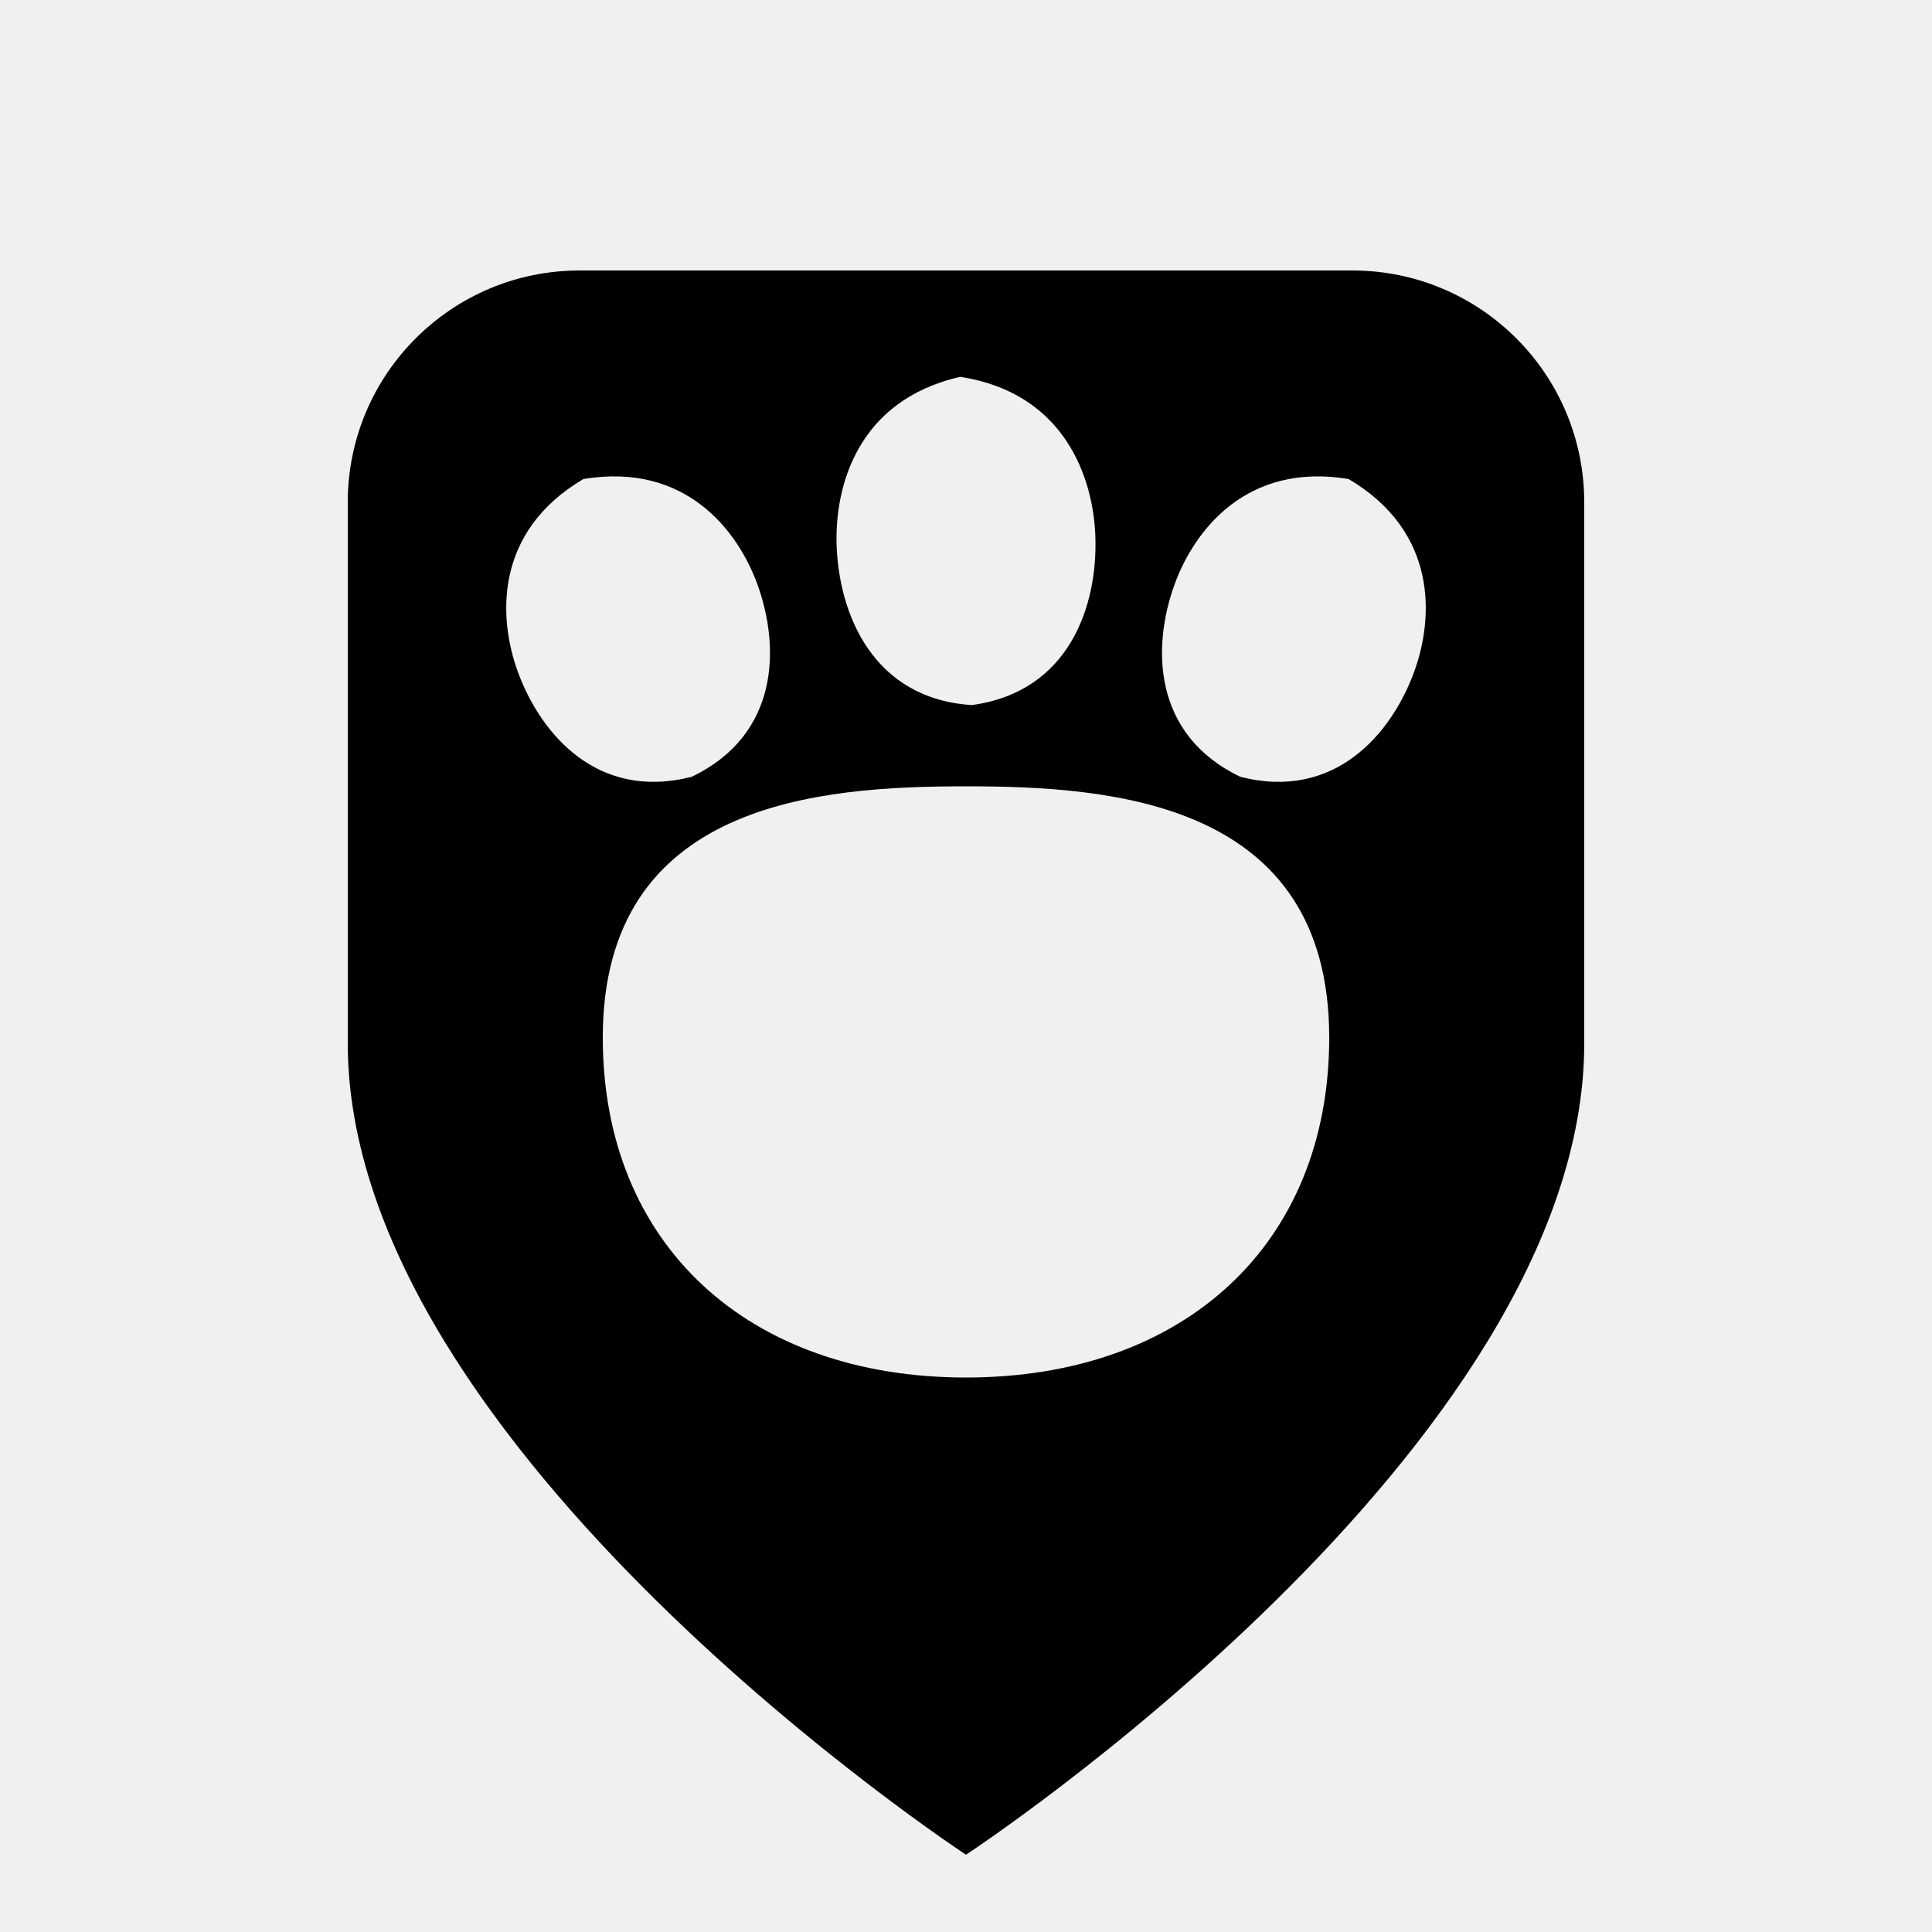
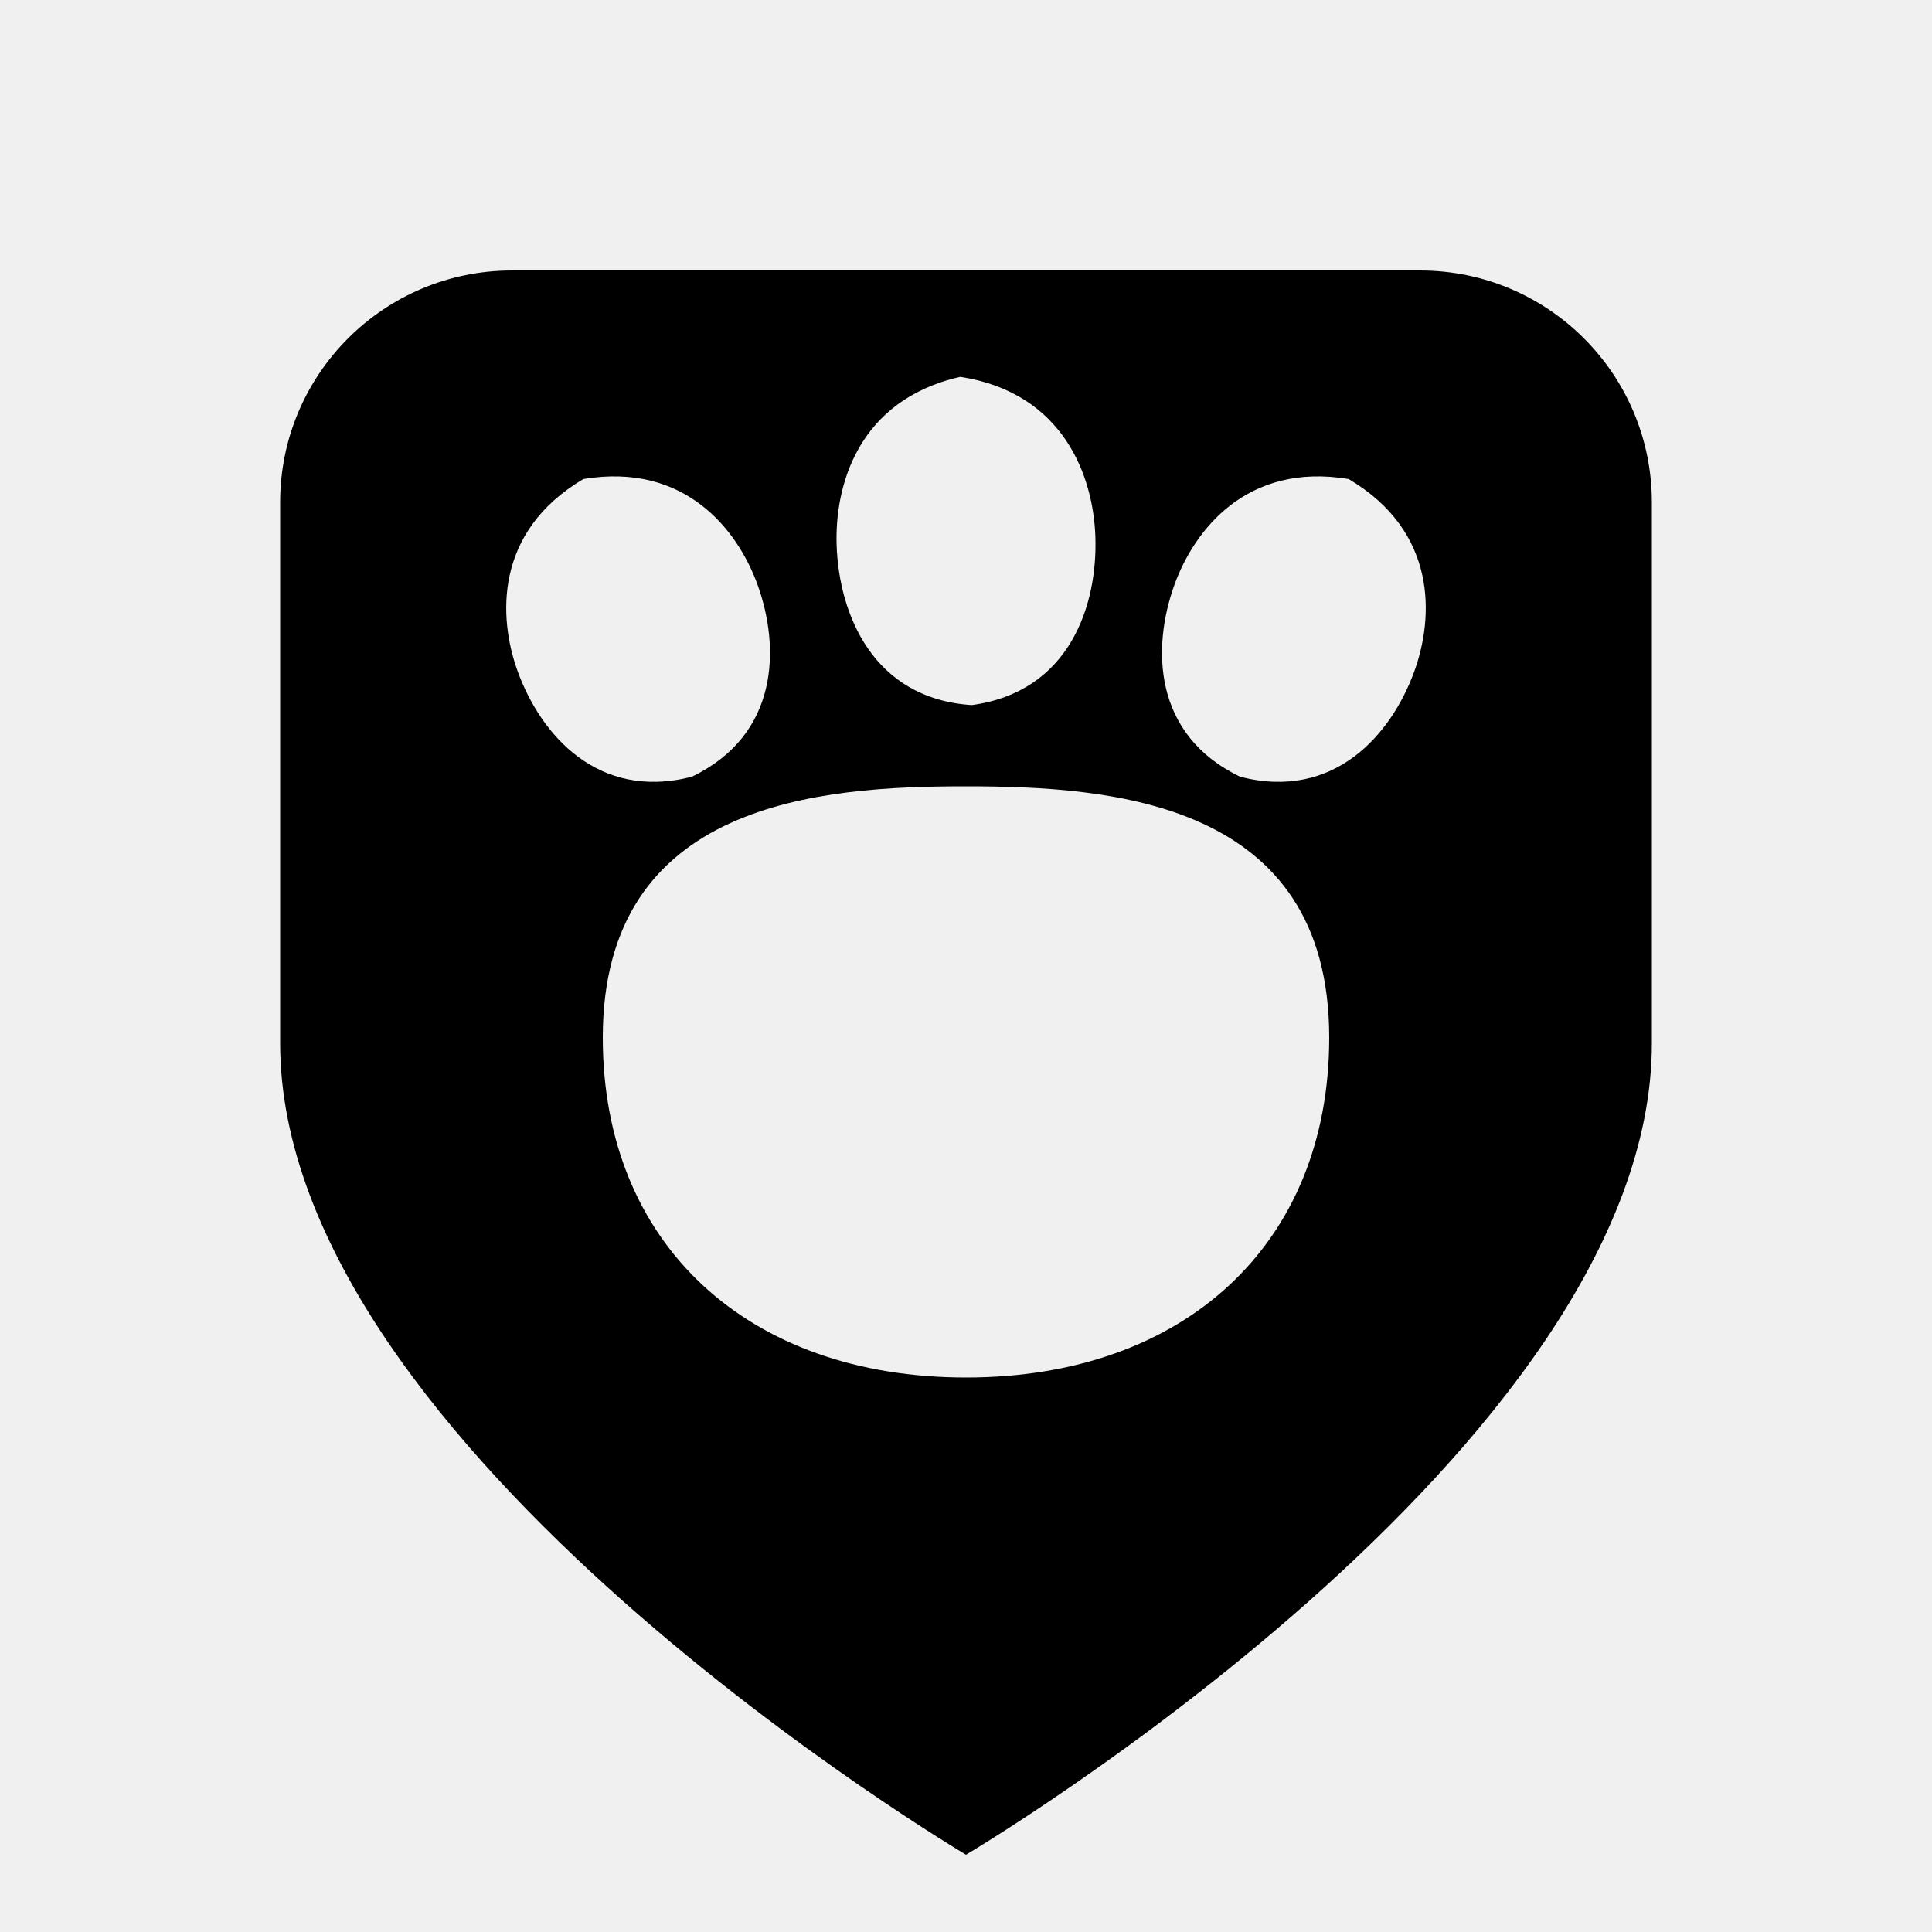
<svg xmlns="http://www.w3.org/2000/svg" viewBox="0 0 100 100" width="100" height="100" role="img" aria-label="10_Pet">
  <mask id="p" maskUnits="userSpaceOnUse" x="0" y="0" width="100" height="100">
    <rect width="100" height="100" fill="#fff" />
    <g fill="#000">
      <path d="M31.2 53.705C31.2 41.465 42.48 40.7 50 40.7C57.52 40.7 68.8 41.465 68.8 53.705C68.8 64.415 61.28 71.3 50 71.3C38.72 71.3 31.2 64.415 31.2 53.705Z" />
      <path d="M0 -8.2C5.28 -7.216 6.6 -2.952 6.6 0C6.6 3.444 5.016 7.708 0 8.2C-5.016 7.708 -6.6 3.444 -6.6 0C-6.6 -2.952 -5.28 -7.216 0 -8.2Z" transform="translate(33 32.5) rotate(-20) scale(-1 1)" />
      <path d="M0 -8.5C5.36 -7.48 6.7 -3.06 6.7 0C6.7 3.57 5.092 7.99 0 8.5C-5.092 7.99 -6.7 3.57 -6.7 0C-6.7 -3.06 -5.36 -7.48 0 -8.5Z" transform="translate(50 28) rotate(-2)" />
      <path d="M0 -8.2C5.28 -7.216 6.6 -2.952 6.6 0C6.6 3.444 5.016 7.708 0 8.2C-5.016 7.708 -6.6 3.444 -6.6 0C-6.6 -2.952 -5.28 -7.216 0 -8.2Z" transform="translate(67 32.5) rotate(20)" />
    </g>
  </mask>
-   <path d="M18 26a12 12 0 0 1 12-12h40a12 12 0 0 1 12 12v28c0 21-32 42-32 42S18 75 18 54Z" fill="currentColor" mask="url(#p)" />
+   <path d="M14.5 26a12 12 0 0 1 12-12h47a12 12 0 0 1 12 12v28c0 21-35.5 42-35.5 42S14.5 75 14.5 54Z" fill="currentColor" mask="url(#p)" />
</svg>
